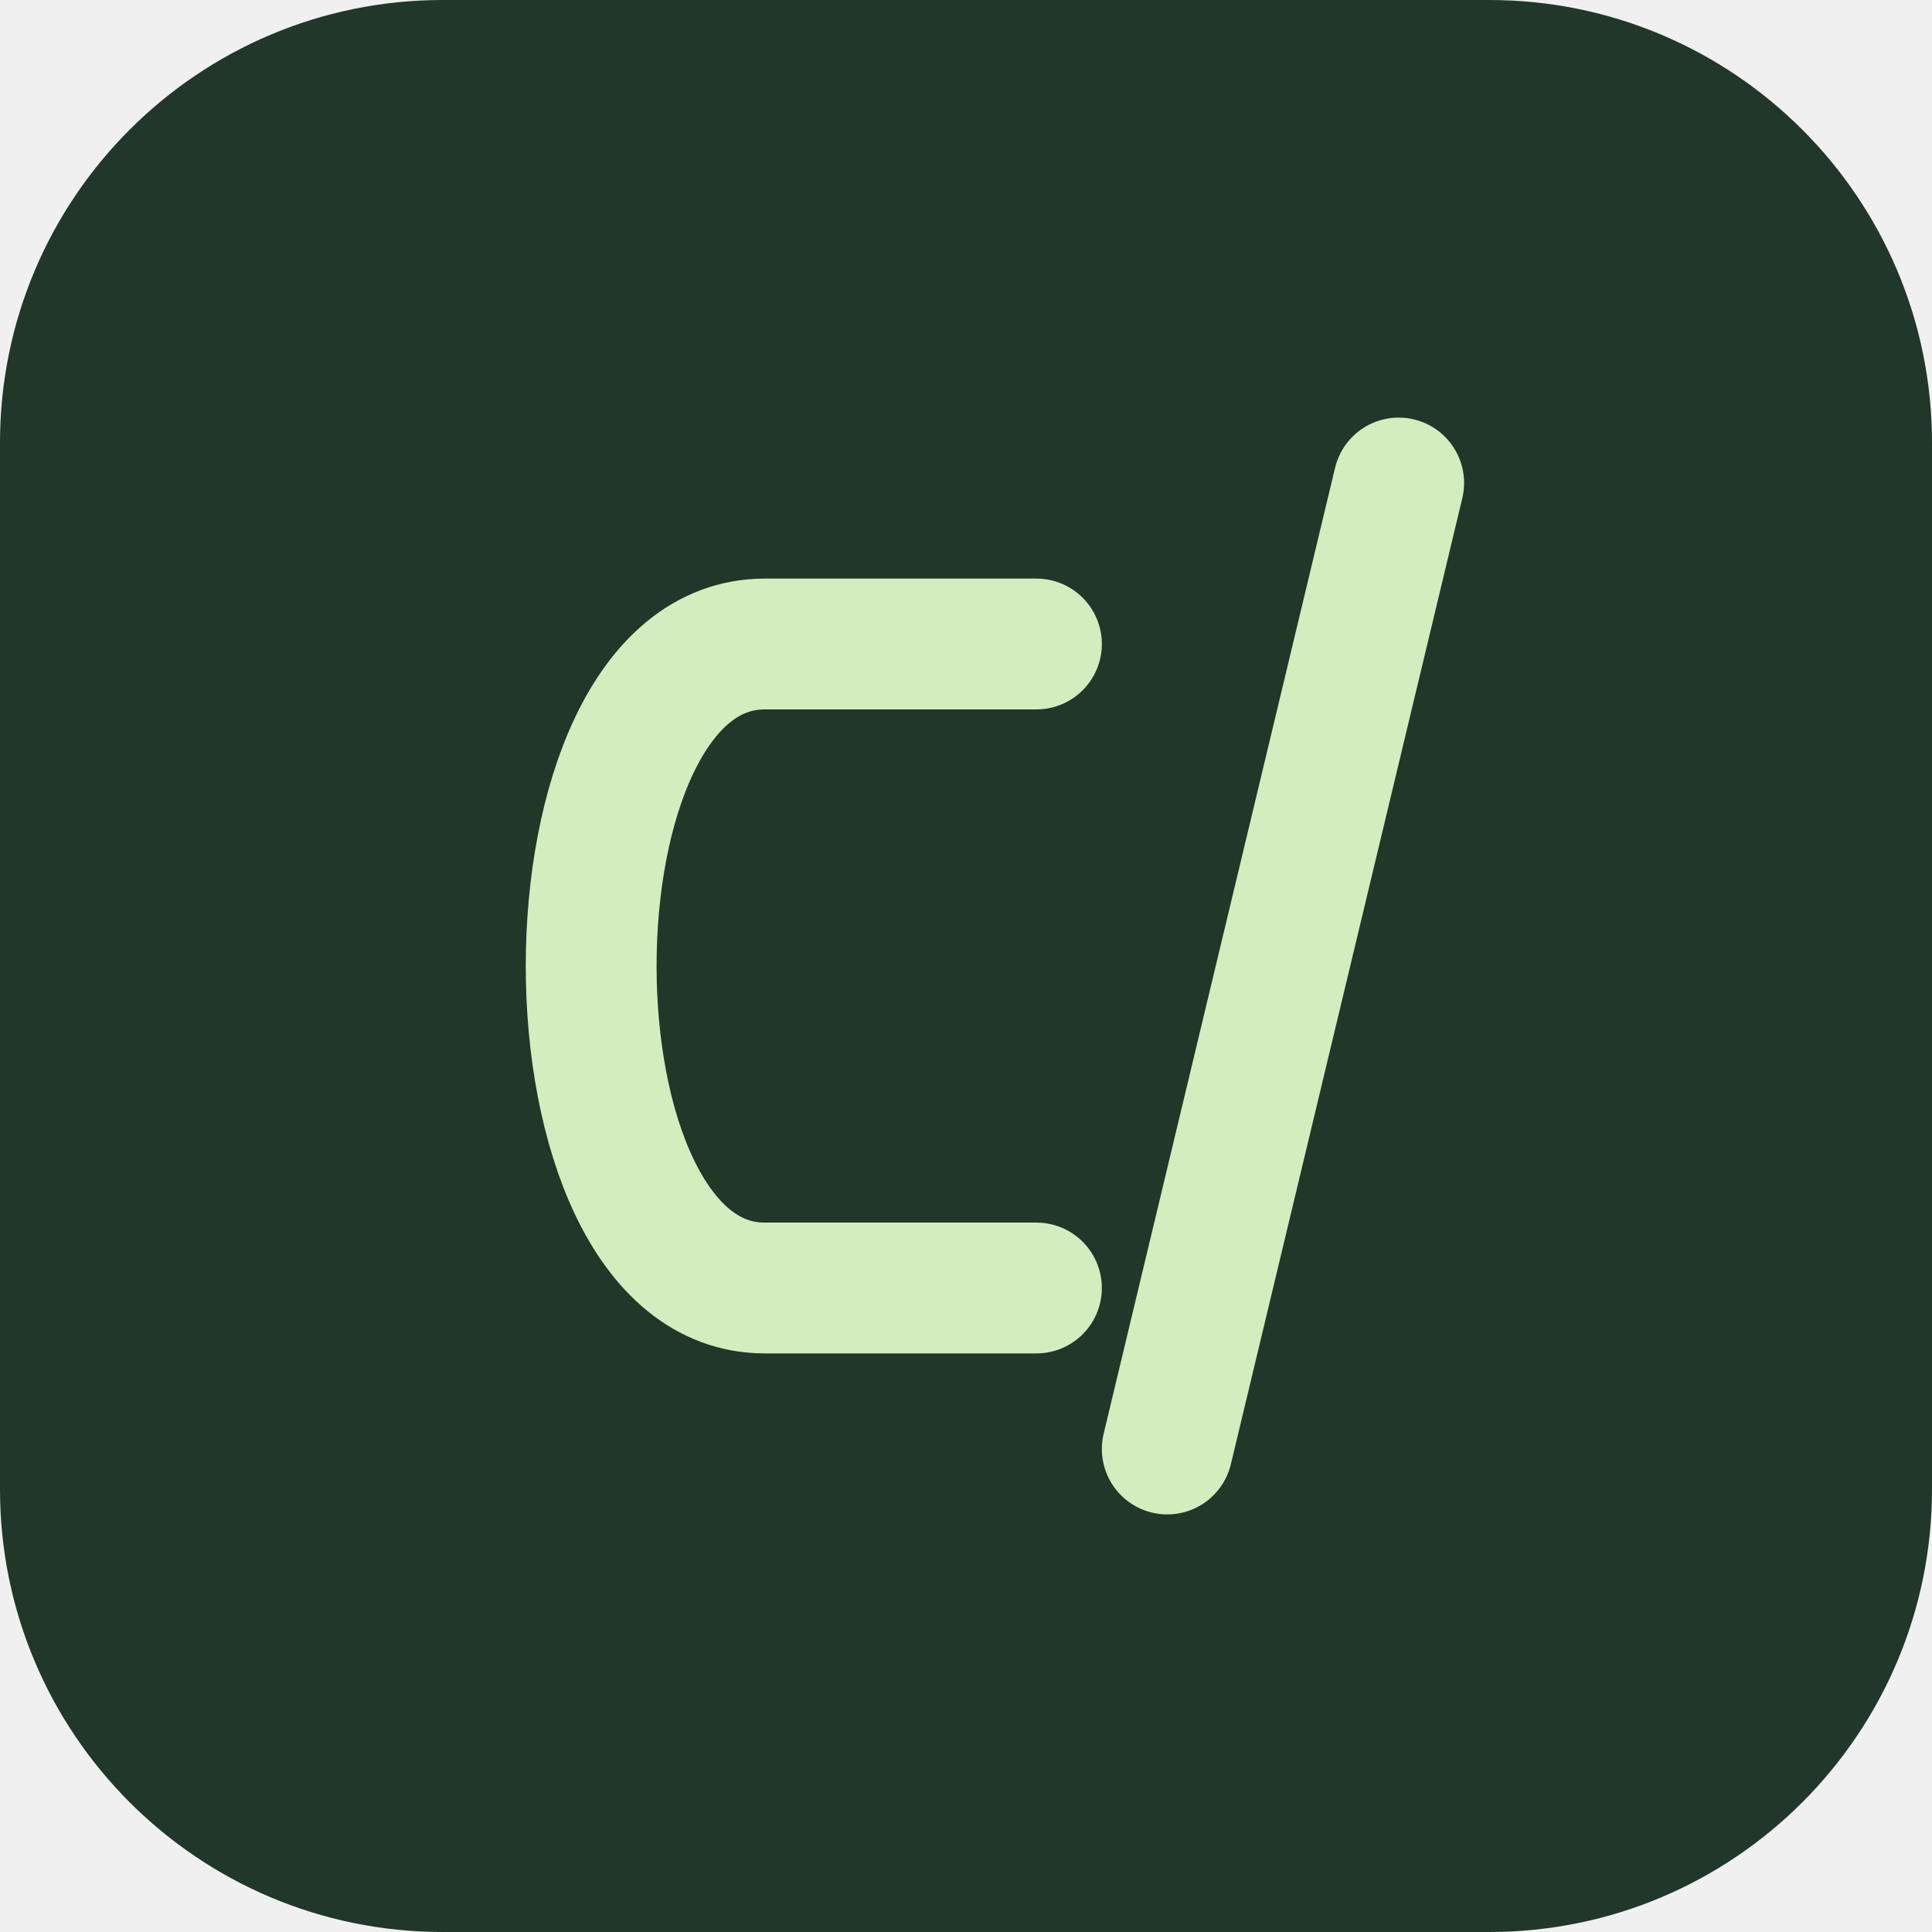
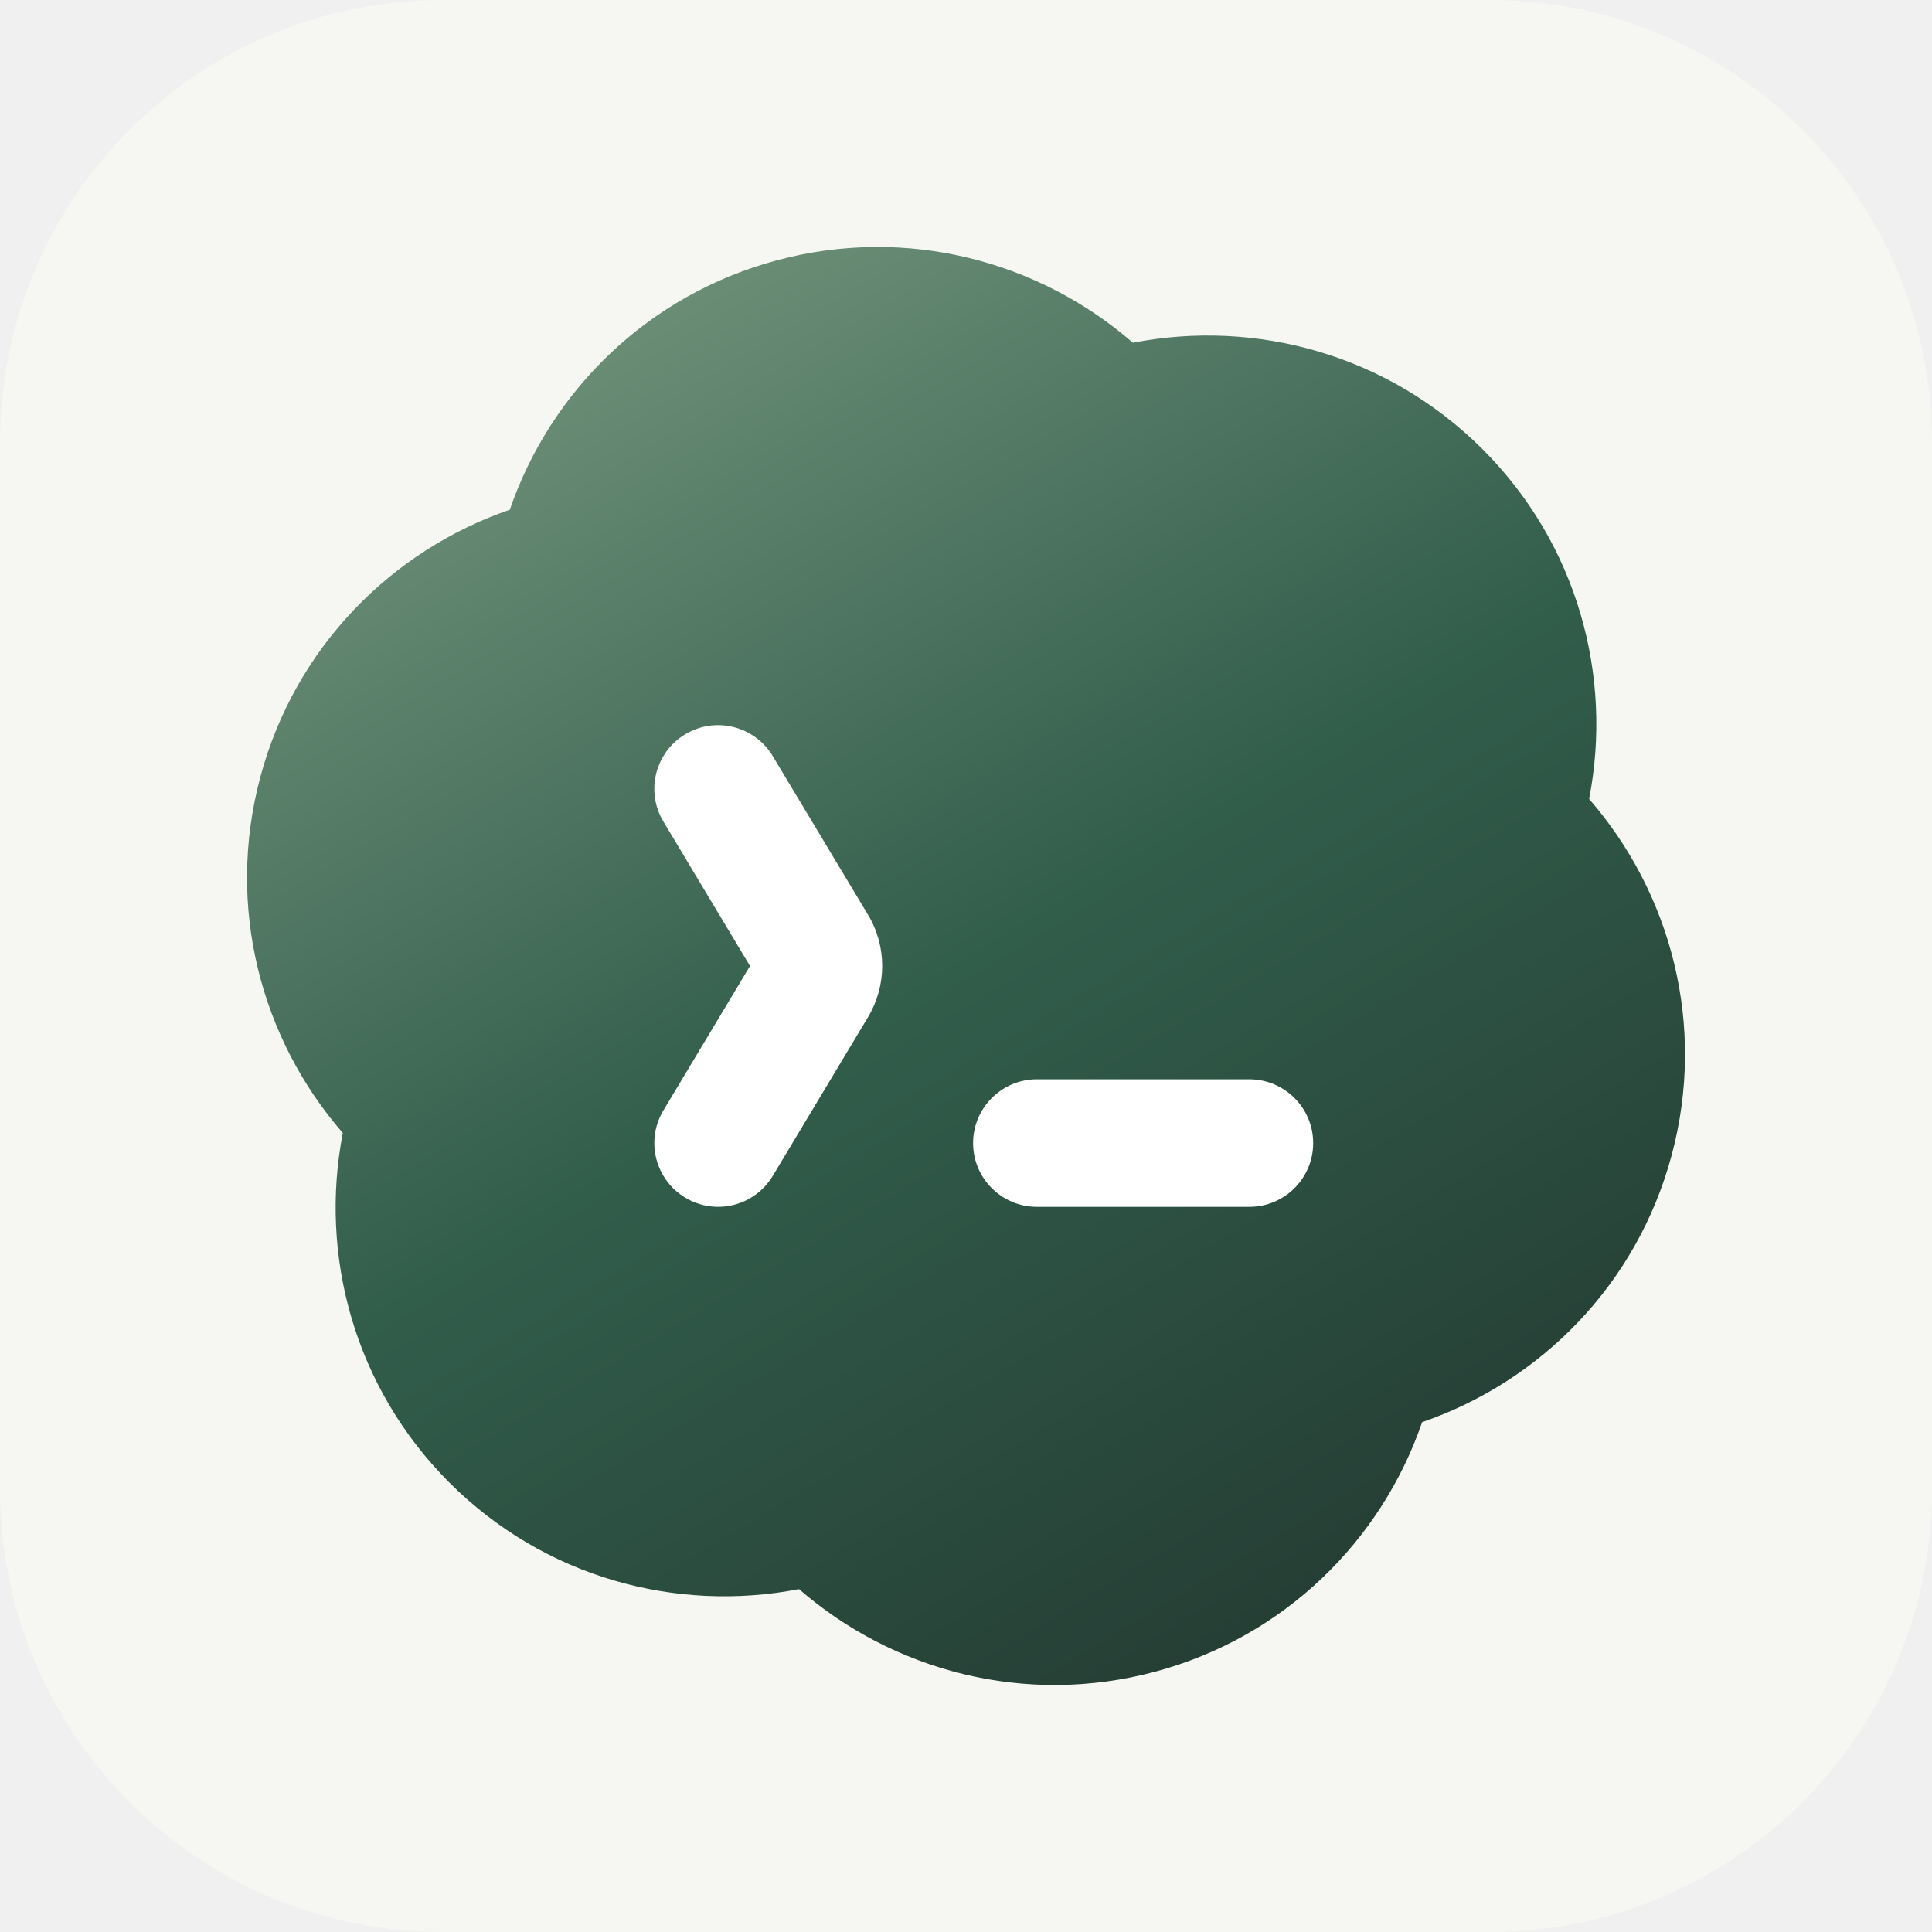
- <svg xmlns="http://www.w3.org/2000/svg" width="192" height="192" viewBox="0 0 192 192">
-   <rect width="192" height="192" rx="44" fill="#20372A" />
-   <path d="M103 64H76C53 64 53 128 76 128H103" fill="none" stroke="#D3EDBE" stroke-width="13" stroke-linecap="round" />
-   <path d="M139 48L116 144" fill="none" stroke="#D3EDBE" stroke-width="13" stroke-linecap="round" />
+ <svg xmlns="http://www.w3.org/2000/svg" width="192" height="192" viewBox="0 0 24 24">
+   <defs>
+     <linearGradient id="codexGreen" x1="6" y1="2" x2="18" y2="22" gradientUnits="userSpaceOnUse">
+       <stop stop-color="#73947C" />
+       <stop offset="0.5" stop-color="#315D4B" />
+       <stop offset="1" stop-color="#243A32" />
+     </linearGradient>
+   </defs>
+   <rect width="24" height="24" rx="5.5" fill="#F6F7F2" />
+   <g transform="translate(1.44 1.44) scale(0.88)">
+     <path d="M9.332 2.038C11.164 1.547 13.027 2.047 14.356 3.202C16.086 2.865 17.951 3.364 19.294 4.707C20.636 6.049 21.133 7.913 20.796 9.642C21.953 10.972 22.453 12.835 21.962 14.668C21.471 16.503 20.105 17.866 18.439 18.439C17.866 20.105 16.503 21.47 14.669 21.962C12.836 22.453 10.973 21.952 9.643 20.796C7.914 21.132 6.05 20.635 4.708 19.293C3.366 17.951 2.867 16.087 3.203 14.357C2.047 13.027 1.548 11.164 2.039 9.331C2.53 7.498 3.894 6.133 5.56 5.559C6.134 3.893 7.498 2.529 9.332 2.038Z" fill="url(#codexGreen)" />
+     <path d="M16 13.599C16.497 13.6 16.901 14.003 16.901 14.5C16.901 14.996 16.497 15.4 16 15.4H13.001C12.504 15.4 12.1 14.997 12.1 14.5C12.1 14.003 12.504 13.599 13.001 13.599H16Z" fill="#FFFFFF" />
+     <path d="M8.038 8.728C8.464 8.473 9.016 8.611 9.272 9.037L10.618 11.279C10.884 11.722 10.883 12.277 10.618 12.72L9.272 14.963C9.016 15.389 8.464 15.527 8.038 15.271C7.611 15.015 7.473 14.463 7.729 14.037L8.951 12L7.729 9.962C7.473 9.536 7.611 8.984 8.038 8.728Z" fill="#FFFFFF" />
+   </g>
</svg>
